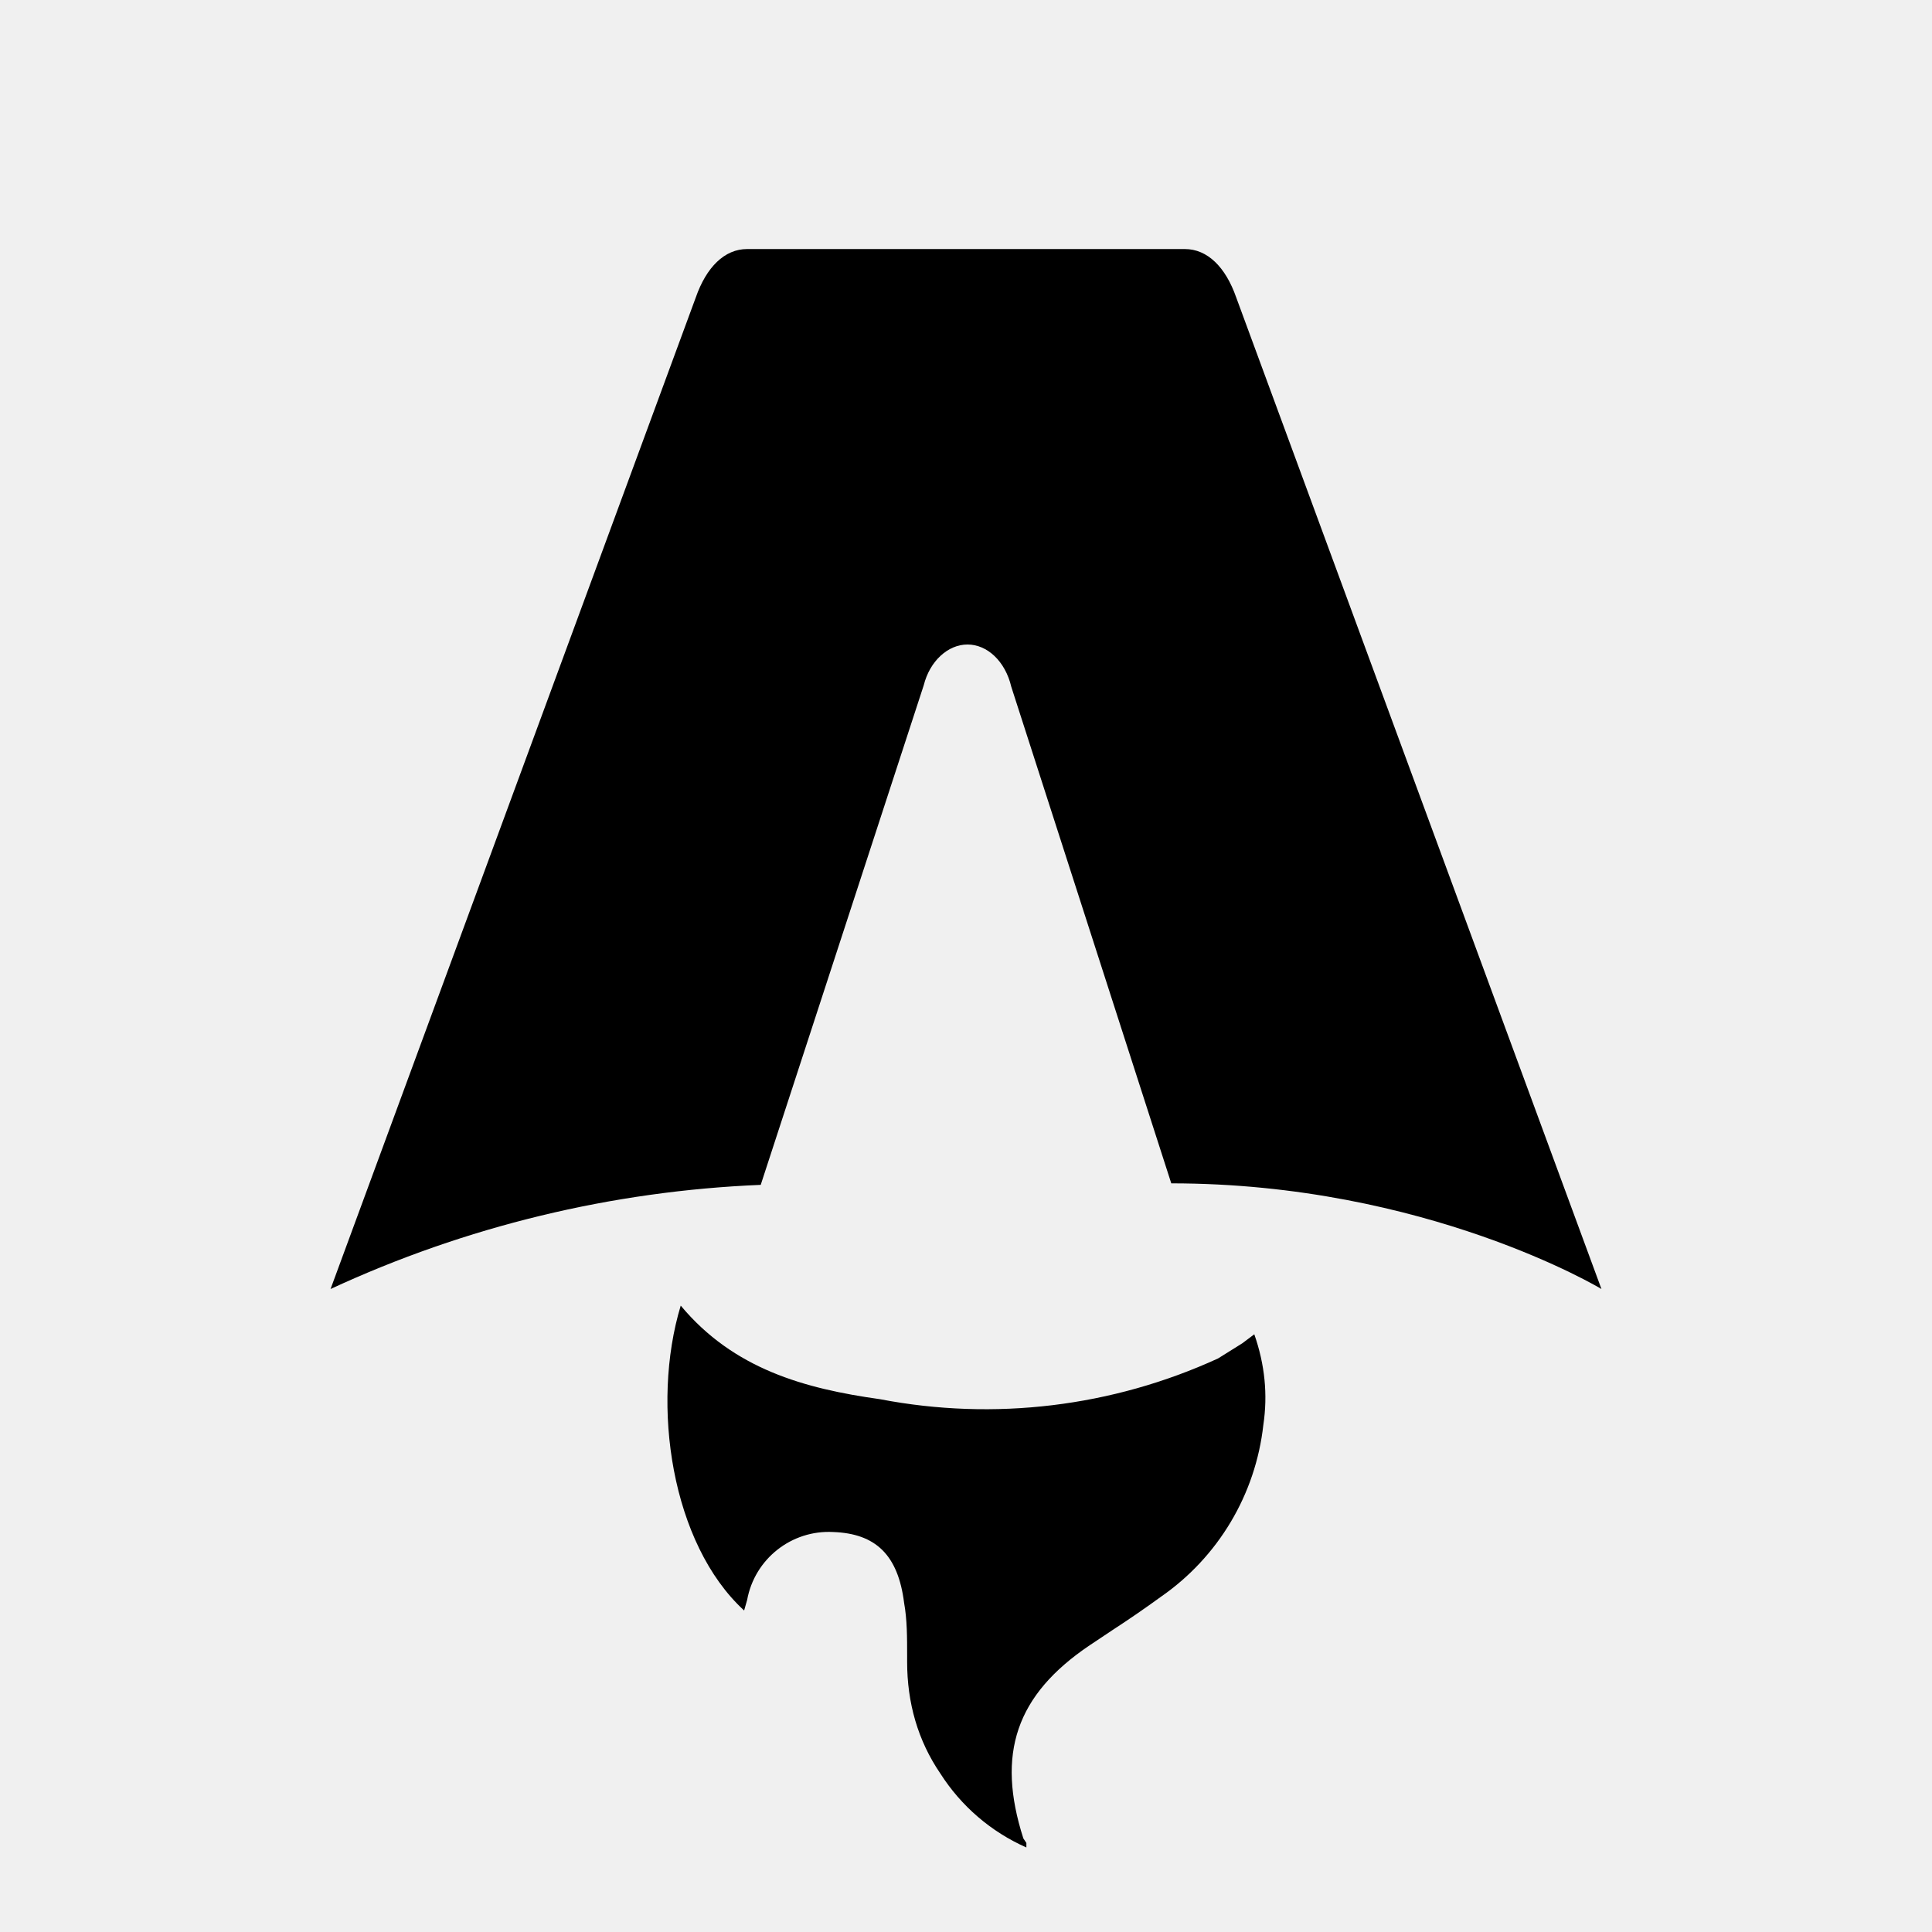
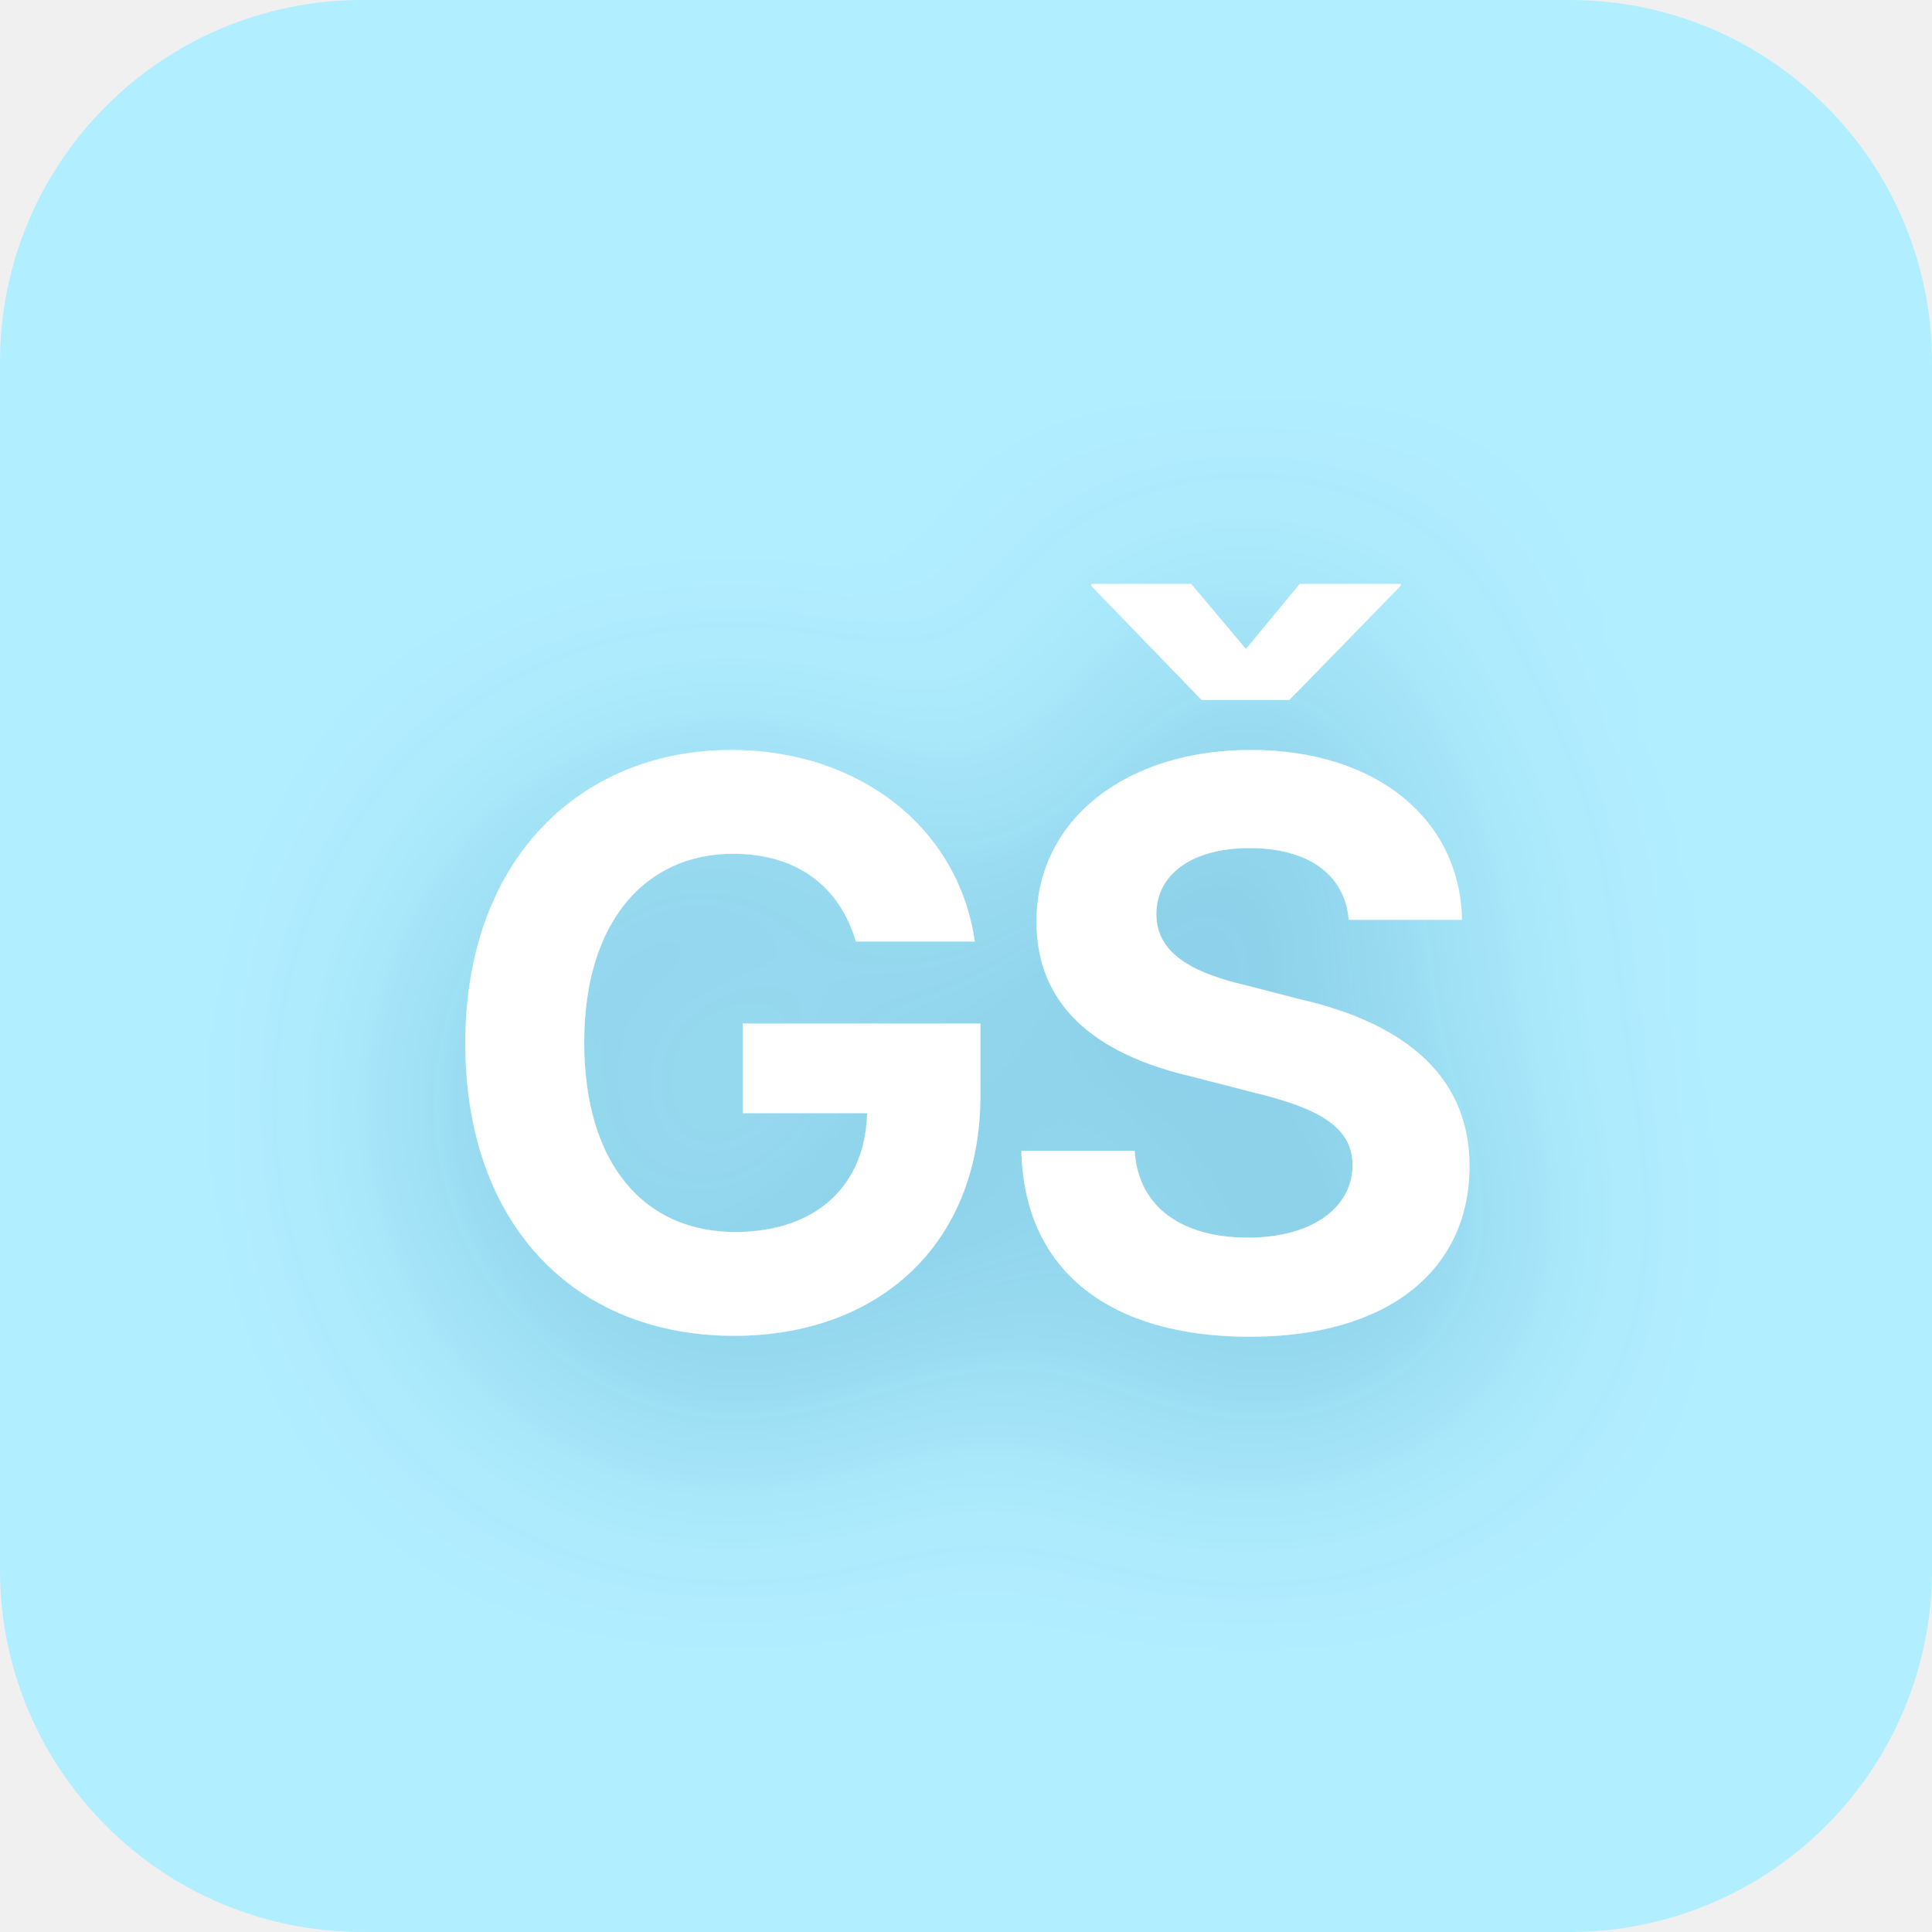
- <svg xmlns="http://www.w3.org/2000/svg" fill="none" viewBox="0 0 128 128">
-   <path d="M50.4 78.5a75.1 75.1 0 0 0-28.5 6.9l24.2-65.7c.7-2 1.9-3.2 3.4-3.2h29c1.5 0 2.7 1.2 3.4 3.2l24.2 65.7s-11.6-7-28.5-7L67 45.5c-.4-1.7-1.6-2.8-2.9-2.8-1.3 0-2.5 1.1-2.9 2.7L50.4 78.5Zm-1.1 28.2Zm-4.2-20.2c-2 6.6-.6 15.8 4.2 20.2a17.5 17.5 0 0 1 .2-.7 5.5 5.5 0 0 1 5.7-4.5c2.8.1 4.3 1.5 4.7 4.7.2 1.1.2 2.3.2 3.5v.4c0 2.7.7 5.2 2.2 7.4a13 13 0 0 0 5.7 4.9v-.3l-.2-.3c-1.8-5.6-.5-9.5 4.4-12.8l1.5-1a73 73 0 0 0 3.2-2.2 16 16 0 0 0 6.8-11.4c.3-2 .1-4-.6-6l-.8.6-1.6 1a37 37 0 0 1-22.4 2.7c-5-.7-9.7-2-13.2-6.2Z" />
-   <style>
-         path { fill: #000; }
-         @media (prefers-color-scheme: dark) {
-             path { fill: #FFF; }
-         }
-     </style>
+ <svg xmlns="http://www.w3.org/2000/svg" viewBox="0 0 32 32">
+   <rect width="32" height="32" rx="6" fill="#B1EEFF" />
+   <text x="16" y="22" font-family="Inter, Arial, sans-serif" font-size="13" font-weight="700" fill="white" text-anchor="middle" letter-spacing="-0.5" style="filter: drop-shadow(0px 1px 2px rgba(0,100,150,0.4))">GŠ</text>
</svg>
